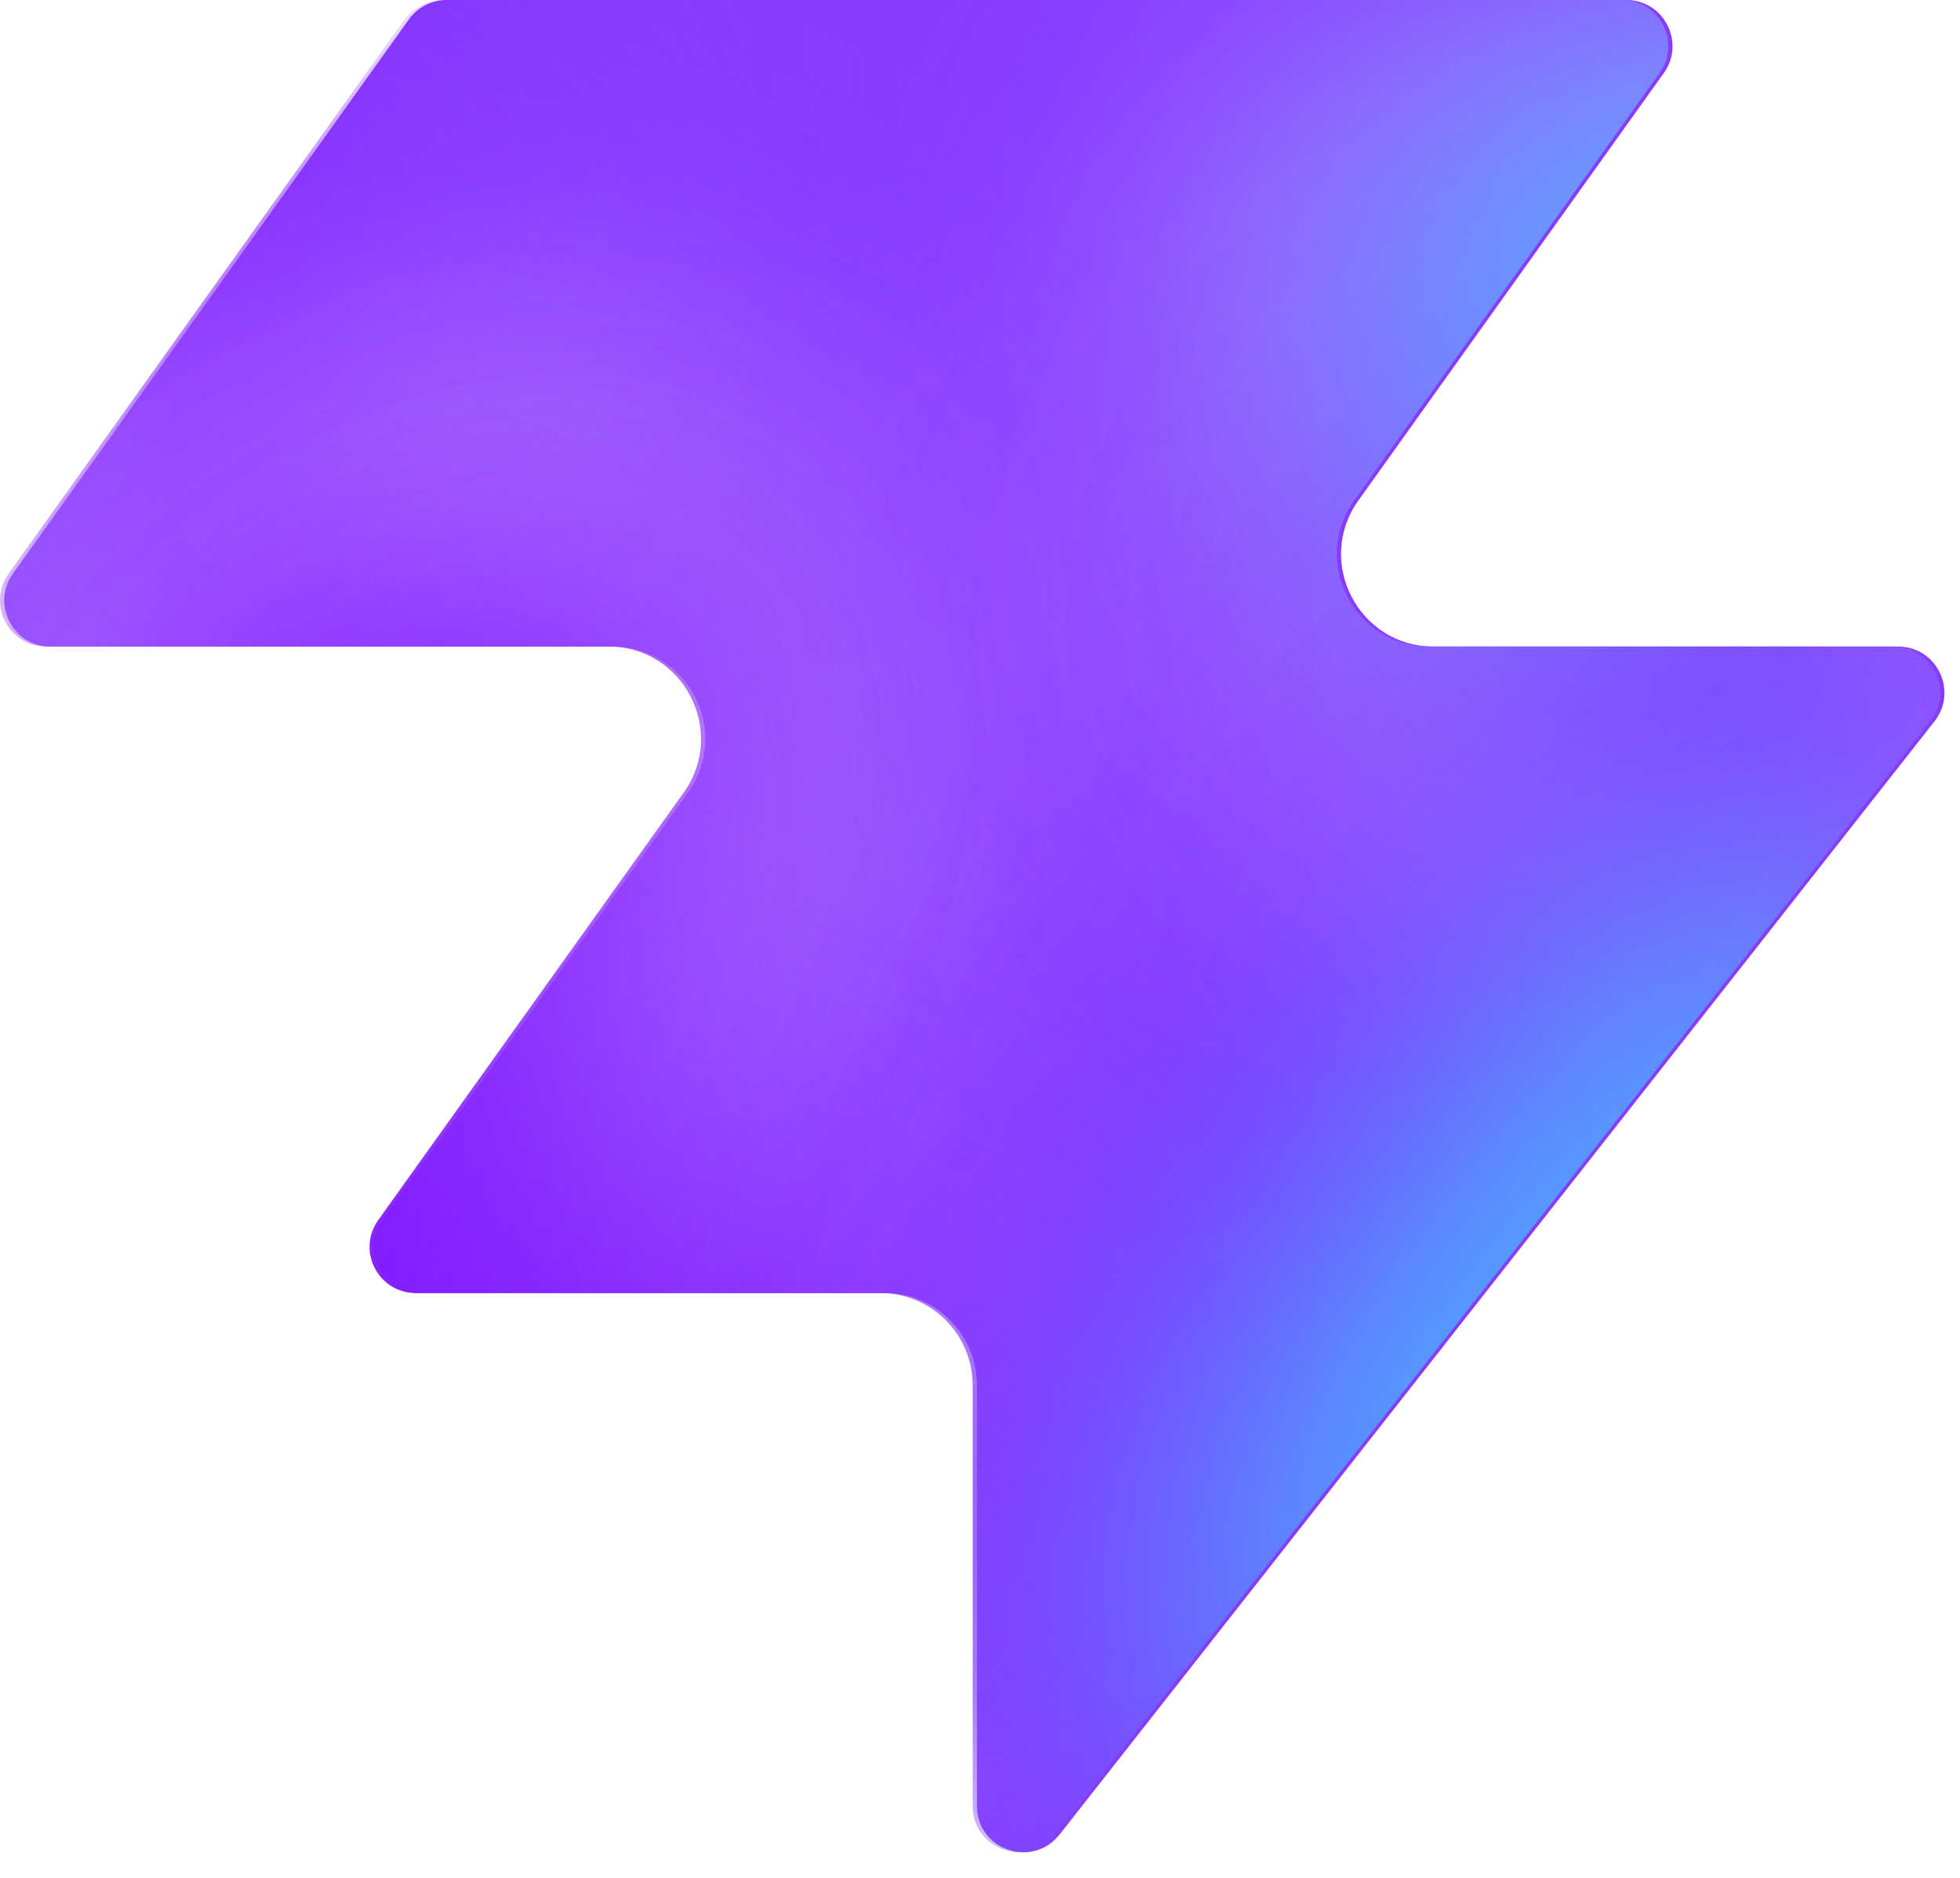
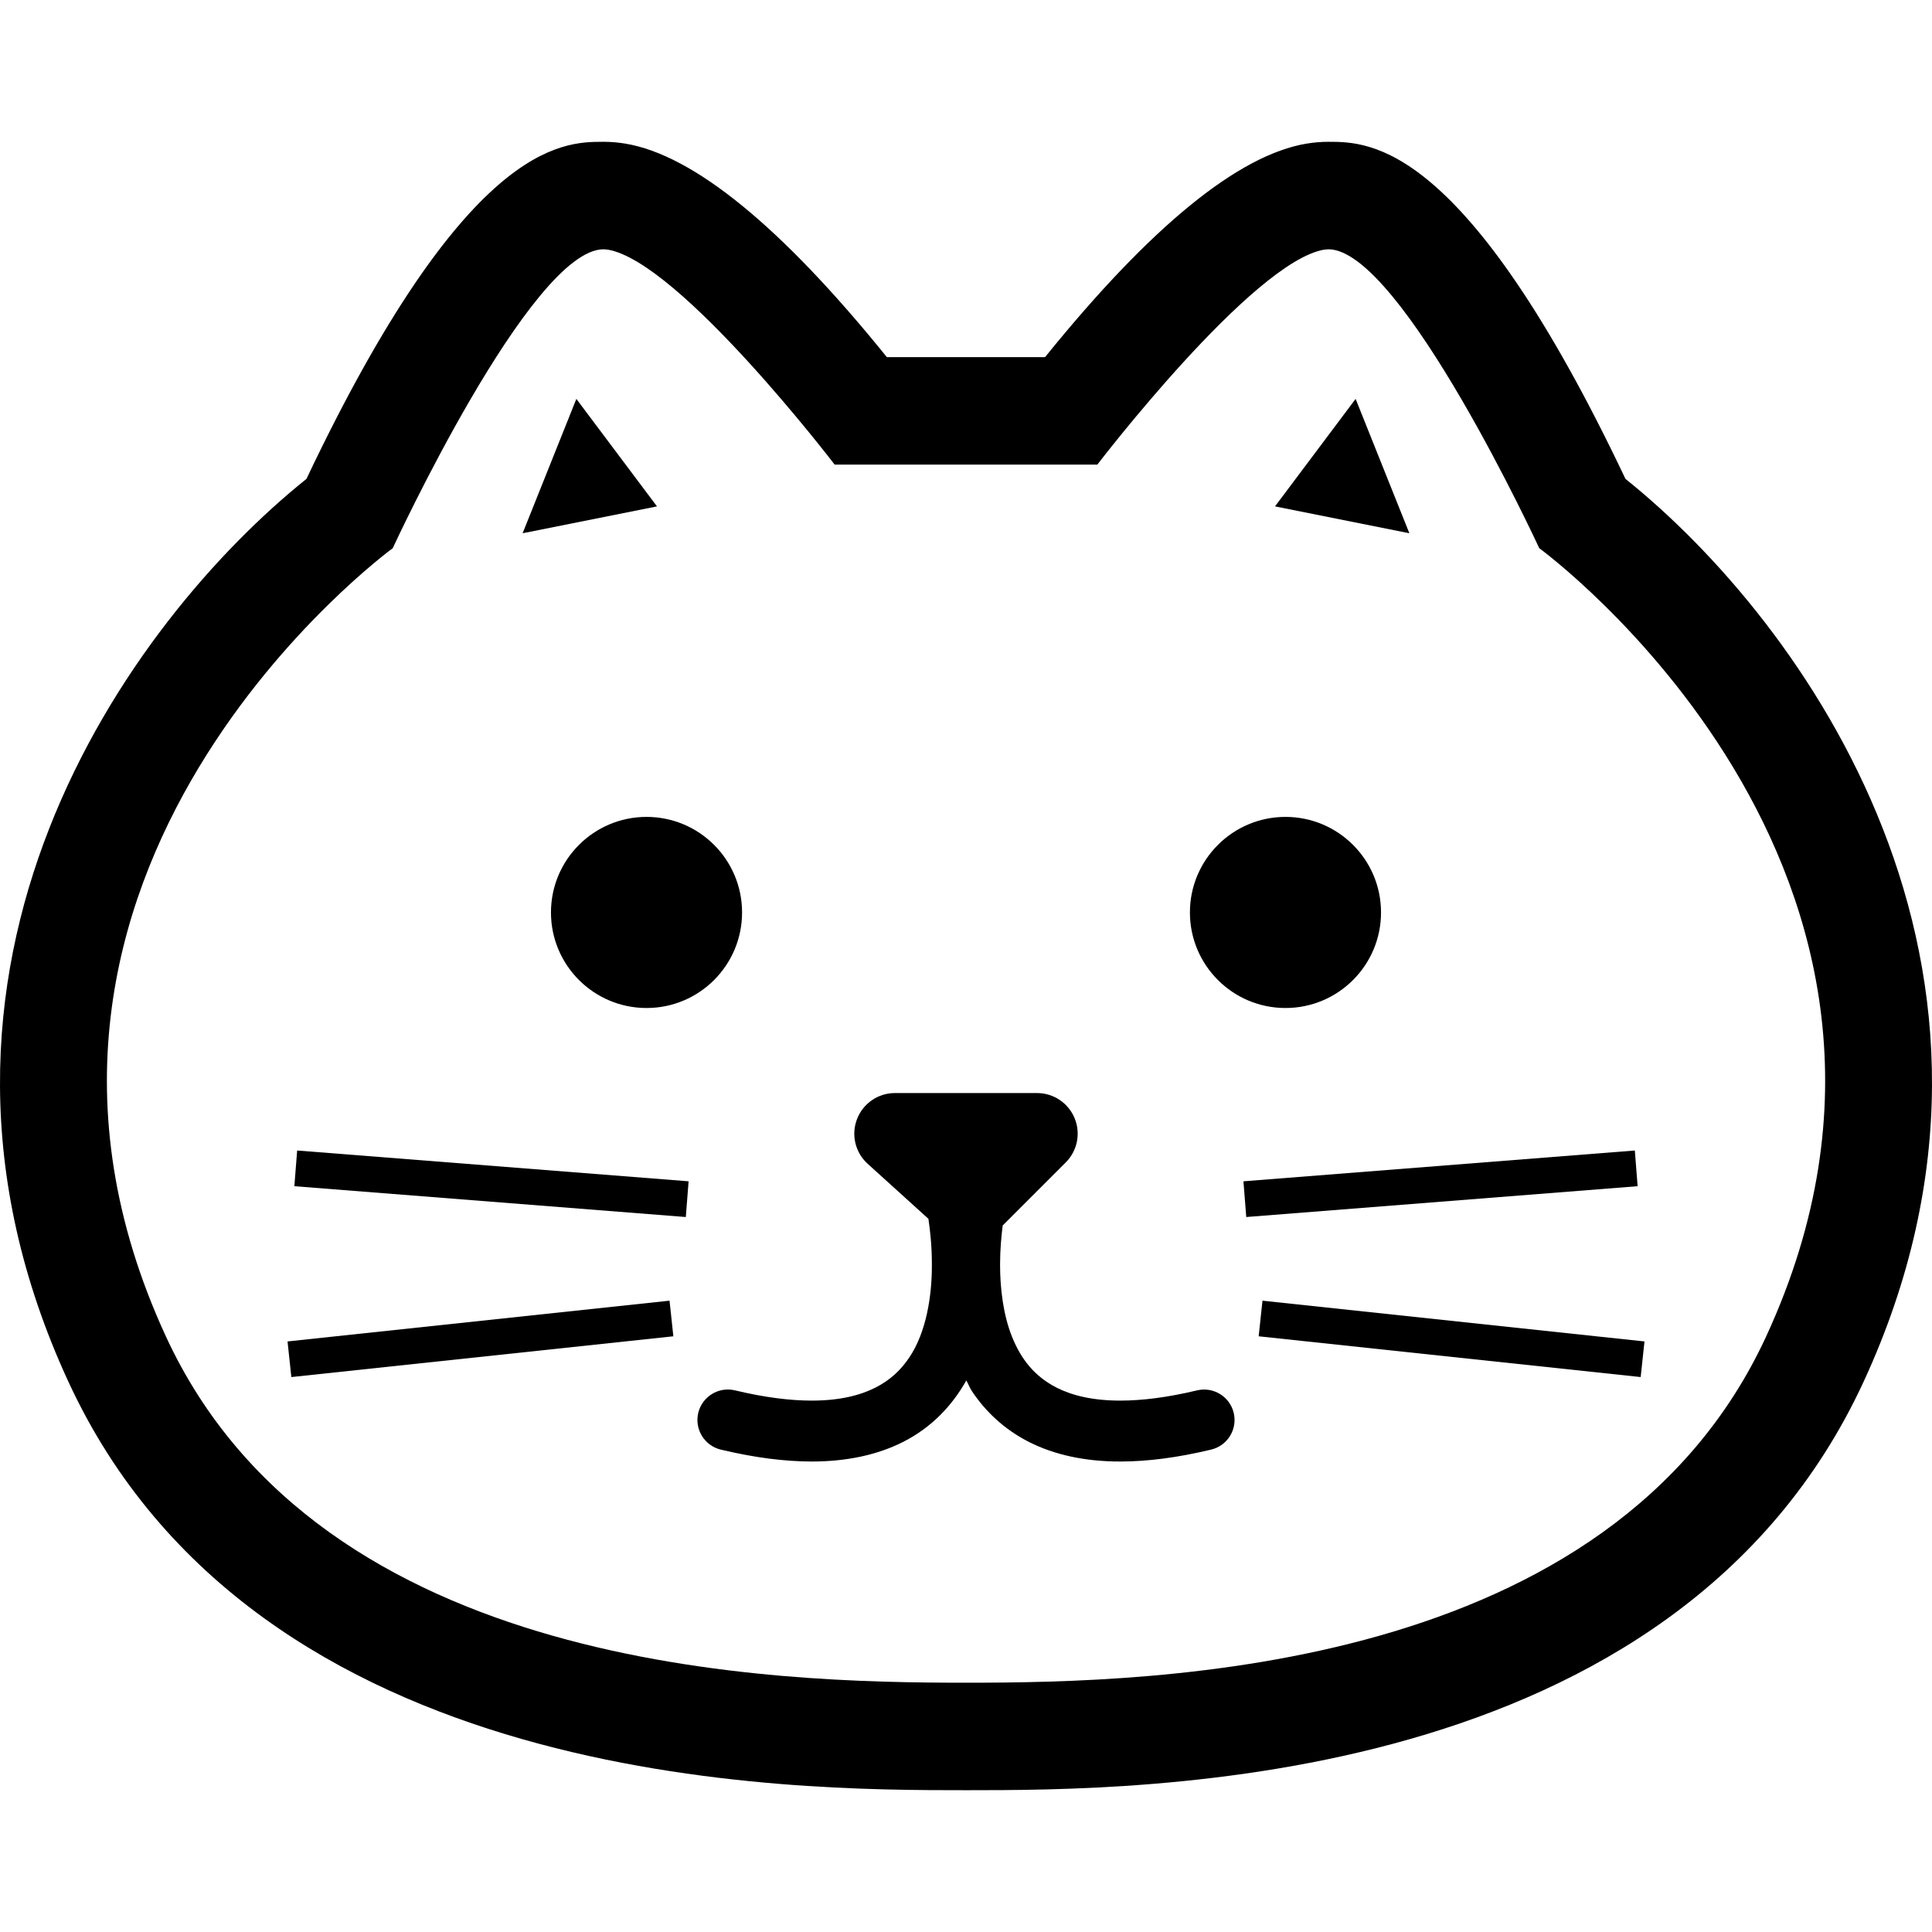
- <svg xmlns="http://www.w3.org/2000/svg" width="48" height="46" fill="none" viewBox="0 0 48 46">
-   <path fill="#863bff" d="M25.946 44.938c-.664.845-2.021.375-2.021-.698V33.937a2.26 2.26 0 0 0-2.262-2.262H10.287c-.92 0-1.456-1.04-.92-1.788l7.48-10.471c1.07-1.497 0-3.578-1.842-3.578H1.237c-.92 0-1.456-1.04-.92-1.788L10.013.474c.214-.297.556-.474.92-.474h28.894c.92 0 1.456 1.04.92 1.788l-7.48 10.471c-1.07 1.498 0 3.579 1.842 3.579h11.377c.943 0 1.473 1.088.89 1.83L25.947 44.94z" style="fill:#863bff;fill:color(display-p3 .525 .23 1);fill-opacity:1" />
-   <mask id="a" width="48" height="46" x="0" y="0" maskUnits="userSpaceOnUse" style="mask-type:alpha">
-     <path fill="#000" d="M25.842 44.938c-.664.844-2.021.375-2.021-.698V33.937a2.26 2.26 0 0 0-2.262-2.262H10.183c-.92 0-1.456-1.04-.92-1.788l7.48-10.471c1.07-1.498 0-3.579-1.842-3.579H1.133c-.92 0-1.456-1.04-.92-1.787L9.91.473c.214-.297.556-.474.92-.474h28.894c.92 0 1.456 1.04.92 1.788l-7.48 10.471c-1.07 1.498 0 3.578 1.842 3.578h11.377c.943 0 1.473 1.088.89 1.832L25.843 44.94z" style="fill:#000;fill-opacity:1" />
-   </mask>
-   <g mask="url(#a)">
-     <g filter="url(#b)">
-       <ellipse cx="5.508" cy="14.704" fill="#ede6ff" rx="5.508" ry="14.704" style="fill:#ede6ff;fill:color(display-p3 .927 .903 1);fill-opacity:1" transform="matrix(.00324 1 1 -.00324 -4.47 31.516)" />
-     </g>
-     <g filter="url(#c)">
-       <ellipse cx="10.399" cy="29.851" fill="#ede6ff" rx="10.399" ry="29.851" style="fill:#ede6ff;fill:color(display-p3 .927 .903 1);fill-opacity:1" transform="matrix(.00324 1 1 -.00324 -39.328 7.883)" />
-     </g>
-     <g filter="url(#d)">
-       <ellipse cx="5.508" cy="30.487" fill="#7e14ff" rx="5.508" ry="30.487" style="fill:#7e14ff;fill:color(display-p3 .492 .077 1);fill-opacity:1" transform="rotate(89.814 -25.913 -14.639)scale(1 -1)" />
-     </g>
-     <g filter="url(#e)">
-       <ellipse cx="5.508" cy="30.599" fill="#7e14ff" rx="5.508" ry="30.599" style="fill:#7e14ff;fill:color(display-p3 .492 .077 1);fill-opacity:1" transform="rotate(89.814 -32.644 -3.334)scale(1 -1)" />
-     </g>
-     <g filter="url(#f)">
-       <ellipse cx="5.508" cy="30.599" fill="#7e14ff" rx="5.508" ry="30.599" style="fill:#7e14ff;fill:color(display-p3 .492 .077 1);fill-opacity:1" transform="matrix(.00324 1 1 -.00324 -34.34 30.47)" />
-     </g>
-     <g filter="url(#g)">
-       <ellipse cx="14.072" cy="22.078" fill="#ede6ff" rx="14.072" ry="22.078" style="fill:#ede6ff;fill:color(display-p3 .927 .903 1);fill-opacity:1" transform="rotate(93.35 24.506 48.493)scale(-1 1)" />
-     </g>
-     <g filter="url(#h)">
-       <ellipse cx="3.47" cy="21.501" fill="#7e14ff" rx="3.47" ry="21.501" style="fill:#7e14ff;fill:color(display-p3 .492 .077 1);fill-opacity:1" transform="rotate(89.009 28.708 47.59)scale(-1 1)" />
-     </g>
-     <g filter="url(#i)">
-       <ellipse cx="3.47" cy="21.501" fill="#7e14ff" rx="3.47" ry="21.501" style="fill:#7e14ff;fill:color(display-p3 .492 .077 1);fill-opacity:1" transform="rotate(89.009 28.708 47.59)scale(-1 1)" />
-     </g>
-     <g filter="url(#j)">
-       <ellipse cx=".387" cy="8.972" fill="#7e14ff" rx="4.407" ry="29.108" style="fill:#7e14ff;fill:color(display-p3 .492 .077 1);fill-opacity:1" transform="rotate(39.51 .387 8.972)" />
-     </g>
-     <g filter="url(#k)">
-       <ellipse cx="47.523" cy="-6.092" fill="#7e14ff" rx="4.407" ry="29.108" style="fill:#7e14ff;fill:color(display-p3 .492 .077 1);fill-opacity:1" transform="rotate(37.892 47.523 -6.092)" />
-     </g>
-     <g filter="url(#l)">
-       <ellipse cx="41.412" cy="6.333" fill="#47bfff" rx="5.971" ry="9.665" style="fill:#47bfff;fill:color(display-p3 .28 .748 1);fill-opacity:1" transform="rotate(37.892 41.412 6.333)" />
-     </g>
-     <g filter="url(#m)">
-       <ellipse cx="-1.879" cy="38.332" fill="#7e14ff" rx="4.407" ry="29.108" style="fill:#7e14ff;fill:color(display-p3 .492 .077 1);fill-opacity:1" transform="rotate(37.892 -1.88 38.332)" />
-     </g>
-     <g filter="url(#n)">
-       <ellipse cx="-1.879" cy="38.332" fill="#7e14ff" rx="4.407" ry="29.108" style="fill:#7e14ff;fill:color(display-p3 .492 .077 1);fill-opacity:1" transform="rotate(37.892 -1.88 38.332)" />
-     </g>
-     <g filter="url(#o)">
-       <ellipse cx="35.651" cy="29.907" fill="#7e14ff" rx="4.407" ry="29.108" style="fill:#7e14ff;fill:color(display-p3 .492 .077 1);fill-opacity:1" transform="rotate(37.892 35.651 29.907)" />
-     </g>
-     <g filter="url(#p)">
-       <ellipse cx="38.418" cy="32.4" fill="#47bfff" rx="5.971" ry="15.297" style="fill:#47bfff;fill:color(display-p3 .28 .748 1);fill-opacity:1" transform="rotate(37.892 38.418 32.4)" />
-     </g>
+ <svg xmlns="http://www.w3.org/2000/svg" height="800px" width="800px" version="1.1" id="_x32_" viewBox="0 0 512 512" xml:space="preserve">
+   <style type="text/css">
+ 	.st0{fill:#000000;}
+ </style>
+   <g>
+     <path class="st0" d="M430.762,126.907c-42.384-89.329-67.753-89.329-78.722-89.329c-1.947,0-3.884,0.167-5.785,0.482   c-18.1,3.014-41.374,22.031-69.302,56.579h-20.955h-20.974c-27.909-34.548-51.202-53.566-69.301-56.579   c-1.891-0.315-3.829-0.482-5.758-0.482h-0.25c-11.108,0-36.412,0.649-78.499,89.329C34.188,164.608-32.49,256.506,18.091,366.094   c49.996,108.328,191.425,108.328,237.907,108.328c46.472,0,187.911,0,237.907-108.318   C544.495,256.506,477.809,164.608,430.762,126.907z M468.055,354.161c-41.15,89.134-161.411,91.776-212.056,91.776   c-50.626,0-170.906-2.642-212.038-91.776c-56.969-123.432,60.121-208.886,60.121-208.886s36.551-79.213,55.875-79.213l1.094,0.093   c18.99,3.162,60.14,56.969,60.14,56.969h34.808h34.808c0,0,41.15-53.807,60.14-56.969l1.094-0.093   c19.305,0,55.875,79.213,55.875,79.213S525.024,230.729,468.055,354.161z" />
+     <polygon class="st0" points="78.008,314.355 181.746,322.524 182.488,313.057 78.75,304.897  " />
+     <polygon class="st0" points="76.2,355.496 77.21,364.935 178.445,354.133 177.434,344.693  " />
+     <polygon class="st0" points="330.269,322.524 433.988,314.355 433.247,304.897 329.527,313.057  " />
+     <polygon class="st0" points="333.56,354.133 434.796,364.935 435.806,355.496 334.571,344.693  " />
+     <path class="st0" d="M317.222,368.467c-7.983,1.91-14.715,2.708-20.324,2.708c-7.446,0-12.832-1.391-16.866-3.422   c-5.981-3.059-9.458-7.621-11.841-13.5c-2.327-5.832-3.171-12.851-3.162-19.157c0-3.95,0.333-7.427,0.695-10.329l16.718-16.718   c3.078-3.079,4.005-7.714,2.336-11.73c-1.669-4.024-5.582-6.648-9.94-6.648h-37.683c-4.45,0-8.437,2.745-10.032,6.899   c-1.614,4.154-0.482,8.864,2.819,11.85l16.096,14.576c0.464,3.115,0.927,7.325,0.918,12.118c0.045,8.438-1.531,18.016-5.954,24.581   c-2.216,3.32-5.016,6.018-9.04,8.057c-4.025,2.031-9.42,3.422-16.857,3.422c-5.601,0-12.341-0.798-20.326-2.716   c-4.339-1.039-8.697,1.641-9.736,5.971c-1.029,4.339,1.651,8.697,5.981,9.736c8.976,2.142,16.941,3.143,24.081,3.152   c9.448,0,17.496-1.808,24.126-5.146c7.779-3.895,13.222-9.866,16.857-16.347c0.52,0.918,0.853,1.864,1.428,2.763   c3.551,5.387,8.623,10.246,15.243,13.584c6.639,3.338,14.688,5.156,24.136,5.146c7.14,0,15.104-1.01,24.08-3.162   c4.339-1.038,7.009-5.387,5.972-9.726C325.911,370.1,321.553,367.43,317.222,368.467z" />
+     <polygon class="st0" points="152.742,105.711 138.5,141.316 174.106,134.195  " />
+     <polygon class="st0" points="359.254,105.711 337.891,134.195 373.496,141.316  " />
+     <path class="st0" d="M146.011,241.809c0,13.983,11.349,25.323,25.332,25.323c13.982,0,25.313-11.34,25.313-25.323   c0-13.983-11.331-25.322-25.313-25.322C157.36,216.487,146.011,227.826,146.011,241.809z" />
+     <path class="st0" d="M340.663,267.132c13.982,0,25.323-11.34,25.323-25.323c0-13.983-11.341-25.322-25.323-25.322   c-13.983,0-25.322,11.34-25.322,25.322C315.341,255.792,326.68,267.132,340.663,267.132z" />
  </g>
-   <defs>
-     <filter id="b" width="60.045" height="41.654" x="-19.77" y="16.149" color-interpolation-filters="sRGB" filterUnits="userSpaceOnUse">
-       <feFlood flood-opacity="0" result="BackgroundImageFix" />
-       <feBlend in="SourceGraphic" in2="BackgroundImageFix" result="shape" />
-       <feGaussianBlur result="effect1_foregroundBlur_2002_17158" stdDeviation="7.659" />
-     </filter>
-     <filter id="c" width="90.34" height="51.437" x="-54.613" y="-7.533" color-interpolation-filters="sRGB" filterUnits="userSpaceOnUse">
-       <feFlood flood-opacity="0" result="BackgroundImageFix" />
-       <feBlend in="SourceGraphic" in2="BackgroundImageFix" result="shape" />
-       <feGaussianBlur result="effect1_foregroundBlur_2002_17158" stdDeviation="7.659" />
-     </filter>
-     <filter id="d" width="79.355" height="29.4" x="-49.64" y="2.03" color-interpolation-filters="sRGB" filterUnits="userSpaceOnUse">
-       <feFlood flood-opacity="0" result="BackgroundImageFix" />
-       <feBlend in="SourceGraphic" in2="BackgroundImageFix" result="shape" />
-       <feGaussianBlur result="effect1_foregroundBlur_2002_17158" stdDeviation="4.596" />
-     </filter>
-     <filter id="e" width="79.579" height="29.4" x="-45.045" y="20.029" color-interpolation-filters="sRGB" filterUnits="userSpaceOnUse">
-       <feFlood flood-opacity="0" result="BackgroundImageFix" />
-       <feBlend in="SourceGraphic" in2="BackgroundImageFix" result="shape" />
-       <feGaussianBlur result="effect1_foregroundBlur_2002_17158" stdDeviation="4.596" />
-     </filter>
-     <filter id="f" width="79.579" height="29.4" x="-43.513" y="21.178" color-interpolation-filters="sRGB" filterUnits="userSpaceOnUse">
-       <feFlood flood-opacity="0" result="BackgroundImageFix" />
-       <feBlend in="SourceGraphic" in2="BackgroundImageFix" result="shape" />
-       <feGaussianBlur result="effect1_foregroundBlur_2002_17158" stdDeviation="4.596" />
-     </filter>
-     <filter id="g" width="74.749" height="58.852" x="15.756" y="-17.901" color-interpolation-filters="sRGB" filterUnits="userSpaceOnUse">
-       <feFlood flood-opacity="0" result="BackgroundImageFix" />
-       <feBlend in="SourceGraphic" in2="BackgroundImageFix" result="shape" />
-       <feGaussianBlur result="effect1_foregroundBlur_2002_17158" stdDeviation="7.659" />
-     </filter>
-     <filter id="h" width="61.377" height="25.362" x="23.548" y="2.284" color-interpolation-filters="sRGB" filterUnits="userSpaceOnUse">
-       <feFlood flood-opacity="0" result="BackgroundImageFix" />
-       <feBlend in="SourceGraphic" in2="BackgroundImageFix" result="shape" />
-       <feGaussianBlur result="effect1_foregroundBlur_2002_17158" stdDeviation="4.596" />
-     </filter>
-     <filter id="i" width="61.377" height="25.362" x="23.548" y="2.284" color-interpolation-filters="sRGB" filterUnits="userSpaceOnUse">
-       <feFlood flood-opacity="0" result="BackgroundImageFix" />
-       <feBlend in="SourceGraphic" in2="BackgroundImageFix" result="shape" />
-       <feGaussianBlur result="effect1_foregroundBlur_2002_17158" stdDeviation="4.596" />
-     </filter>
-     <filter id="j" width="56.045" height="63.649" x="-27.636" y="-22.853" color-interpolation-filters="sRGB" filterUnits="userSpaceOnUse">
-       <feFlood flood-opacity="0" result="BackgroundImageFix" />
-       <feBlend in="SourceGraphic" in2="BackgroundImageFix" result="shape" />
-       <feGaussianBlur result="effect1_foregroundBlur_2002_17158" stdDeviation="4.596" />
-     </filter>
-     <filter id="k" width="54.814" height="64.646" x="20.116" y="-38.415" color-interpolation-filters="sRGB" filterUnits="userSpaceOnUse">
-       <feFlood flood-opacity="0" result="BackgroundImageFix" />
-       <feBlend in="SourceGraphic" in2="BackgroundImageFix" result="shape" />
-       <feGaussianBlur result="effect1_foregroundBlur_2002_17158" stdDeviation="4.596" />
-     </filter>
-     <filter id="l" width="33.541" height="35.313" x="24.641" y="-11.323" color-interpolation-filters="sRGB" filterUnits="userSpaceOnUse">
-       <feFlood flood-opacity="0" result="BackgroundImageFix" />
-       <feBlend in="SourceGraphic" in2="BackgroundImageFix" result="shape" />
-       <feGaussianBlur result="effect1_foregroundBlur_2002_17158" stdDeviation="4.596" />
-     </filter>
-     <filter id="m" width="54.814" height="64.646" x="-29.286" y="6.009" color-interpolation-filters="sRGB" filterUnits="userSpaceOnUse">
-       <feFlood flood-opacity="0" result="BackgroundImageFix" />
-       <feBlend in="SourceGraphic" in2="BackgroundImageFix" result="shape" />
-       <feGaussianBlur result="effect1_foregroundBlur_2002_17158" stdDeviation="4.596" />
-     </filter>
-     <filter id="n" width="54.814" height="64.646" x="-29.286" y="6.009" color-interpolation-filters="sRGB" filterUnits="userSpaceOnUse">
-       <feFlood flood-opacity="0" result="BackgroundImageFix" />
-       <feBlend in="SourceGraphic" in2="BackgroundImageFix" result="shape" />
-       <feGaussianBlur result="effect1_foregroundBlur_2002_17158" stdDeviation="4.596" />
-     </filter>
-     <filter id="o" width="54.814" height="64.646" x="8.244" y="-2.416" color-interpolation-filters="sRGB" filterUnits="userSpaceOnUse">
-       <feFlood flood-opacity="0" result="BackgroundImageFix" />
-       <feBlend in="SourceGraphic" in2="BackgroundImageFix" result="shape" />
-       <feGaussianBlur result="effect1_foregroundBlur_2002_17158" stdDeviation="4.596" />
-     </filter>
-     <filter id="p" width="39.409" height="43.623" x="18.713" y="10.588" color-interpolation-filters="sRGB" filterUnits="userSpaceOnUse">
-       <feFlood flood-opacity="0" result="BackgroundImageFix" />
-       <feBlend in="SourceGraphic" in2="BackgroundImageFix" result="shape" />
-       <feGaussianBlur result="effect1_foregroundBlur_2002_17158" stdDeviation="4.596" />
-     </filter>
-   </defs>
</svg>
